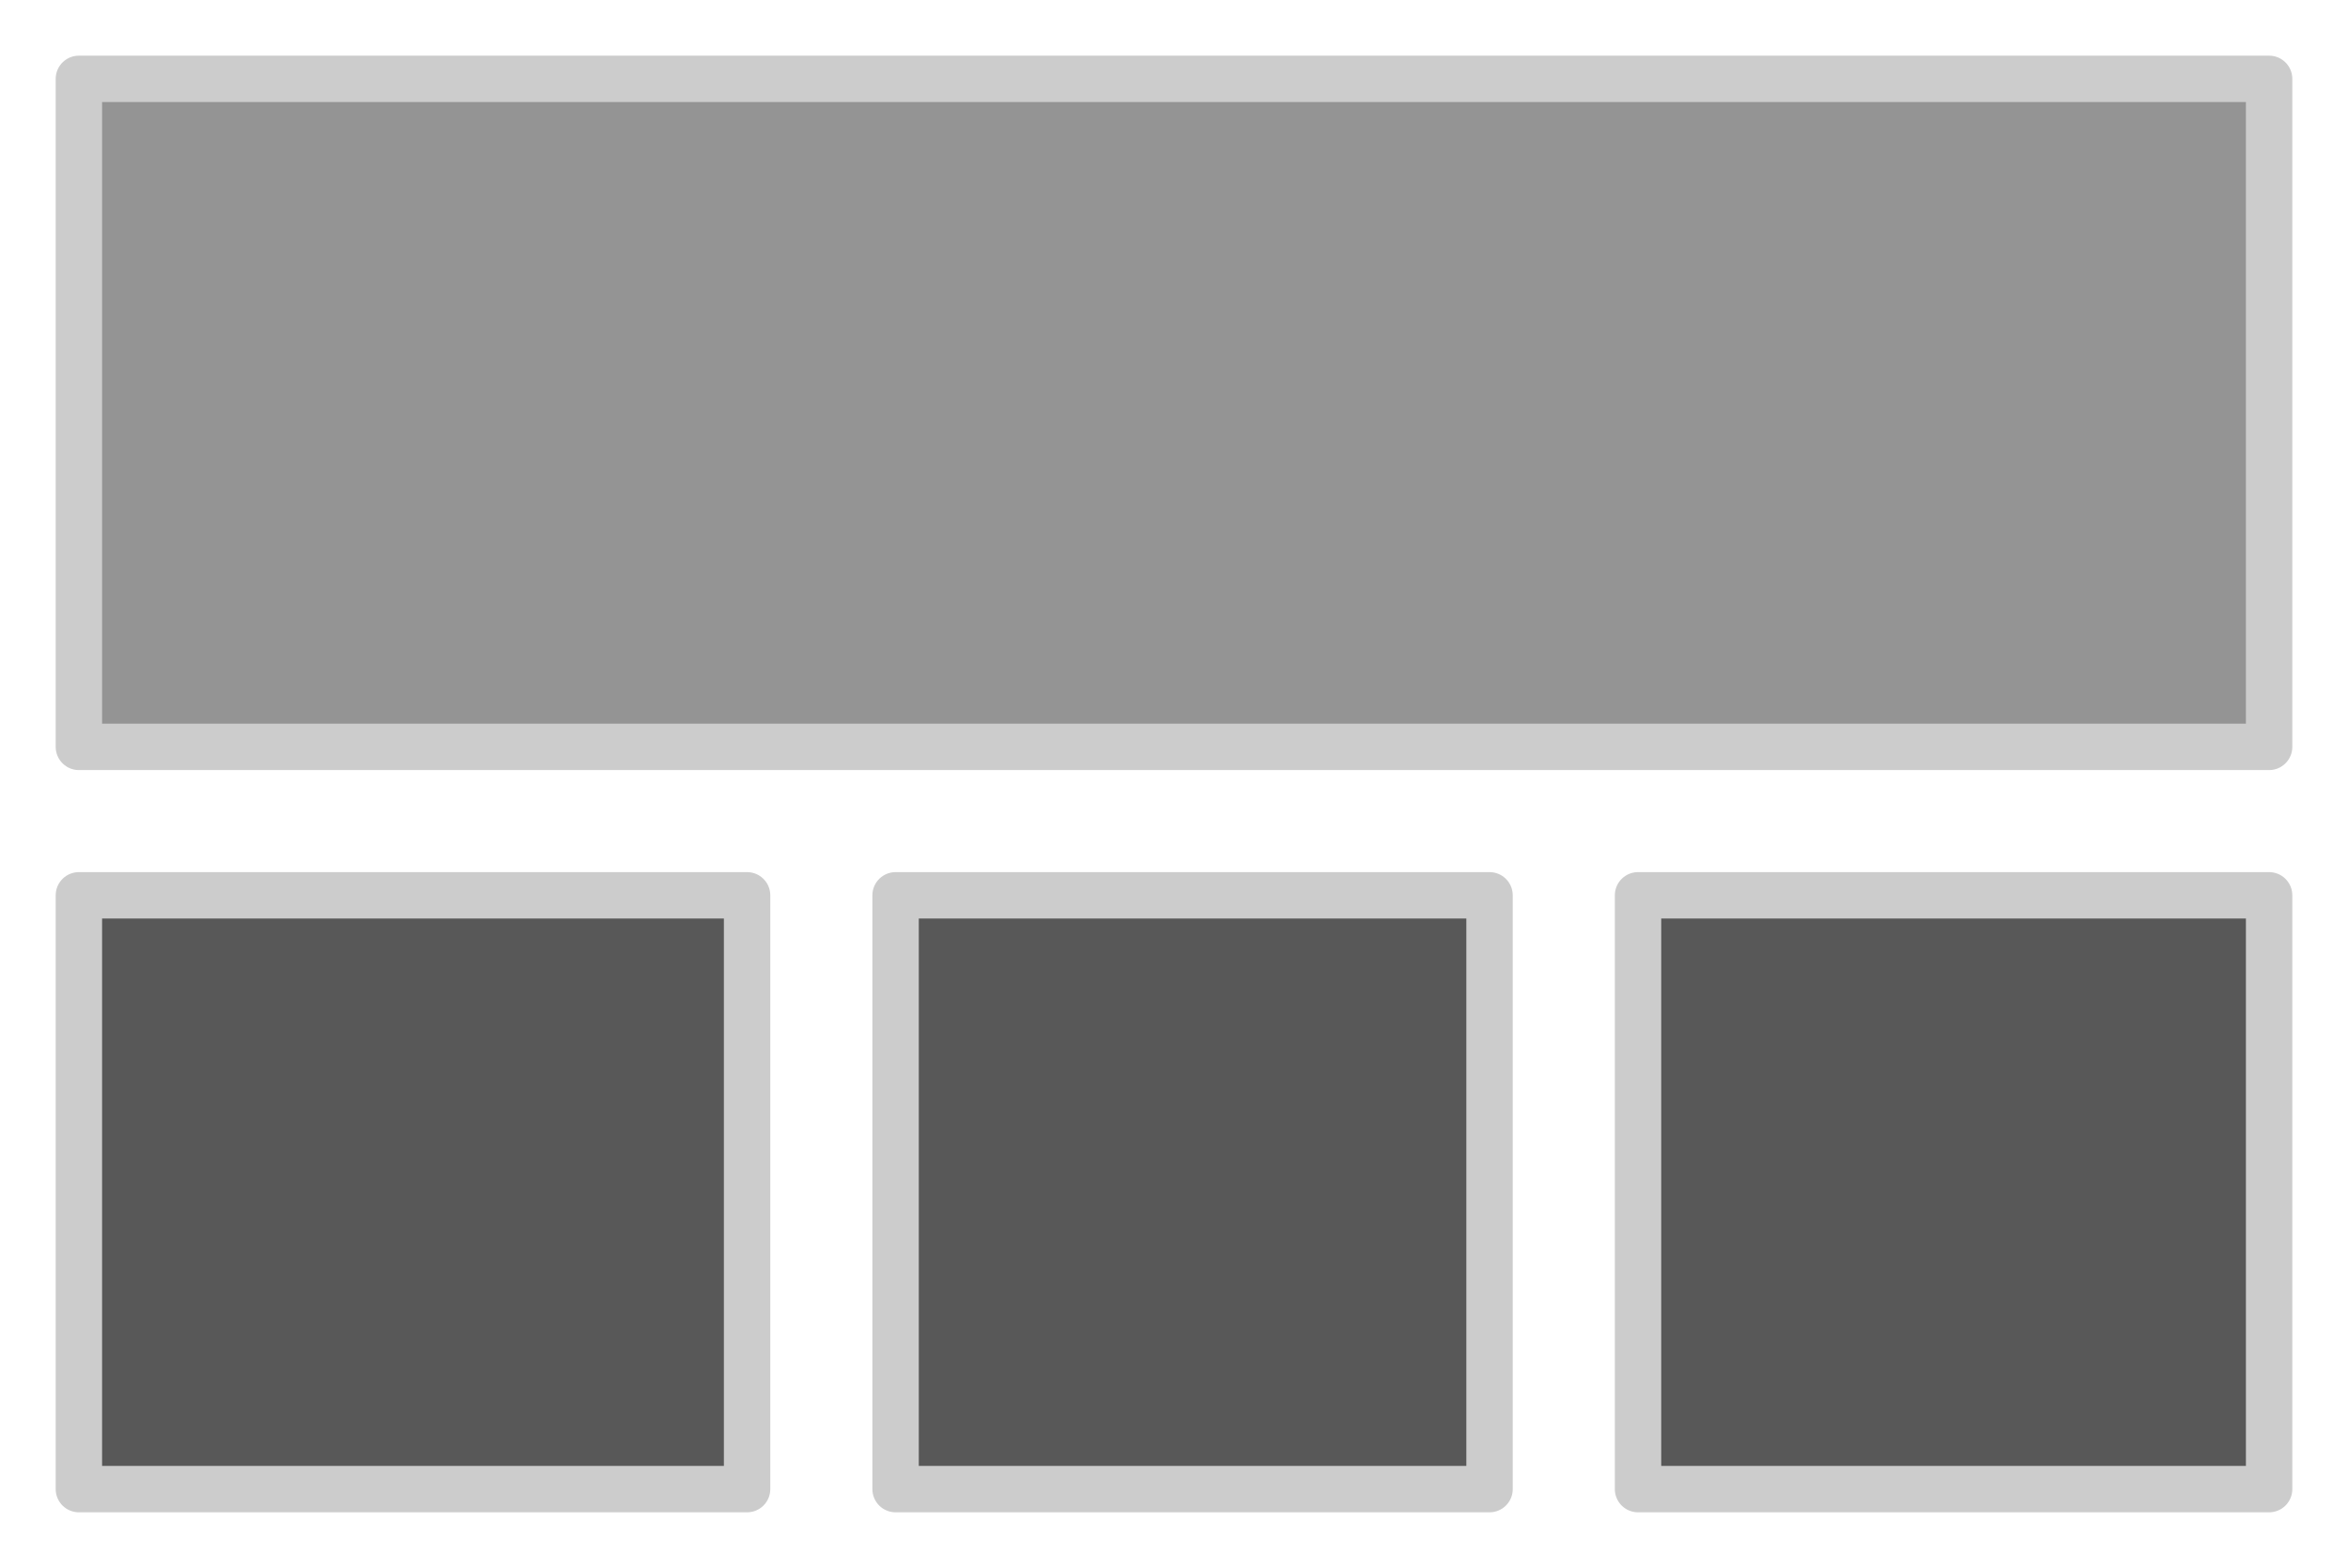
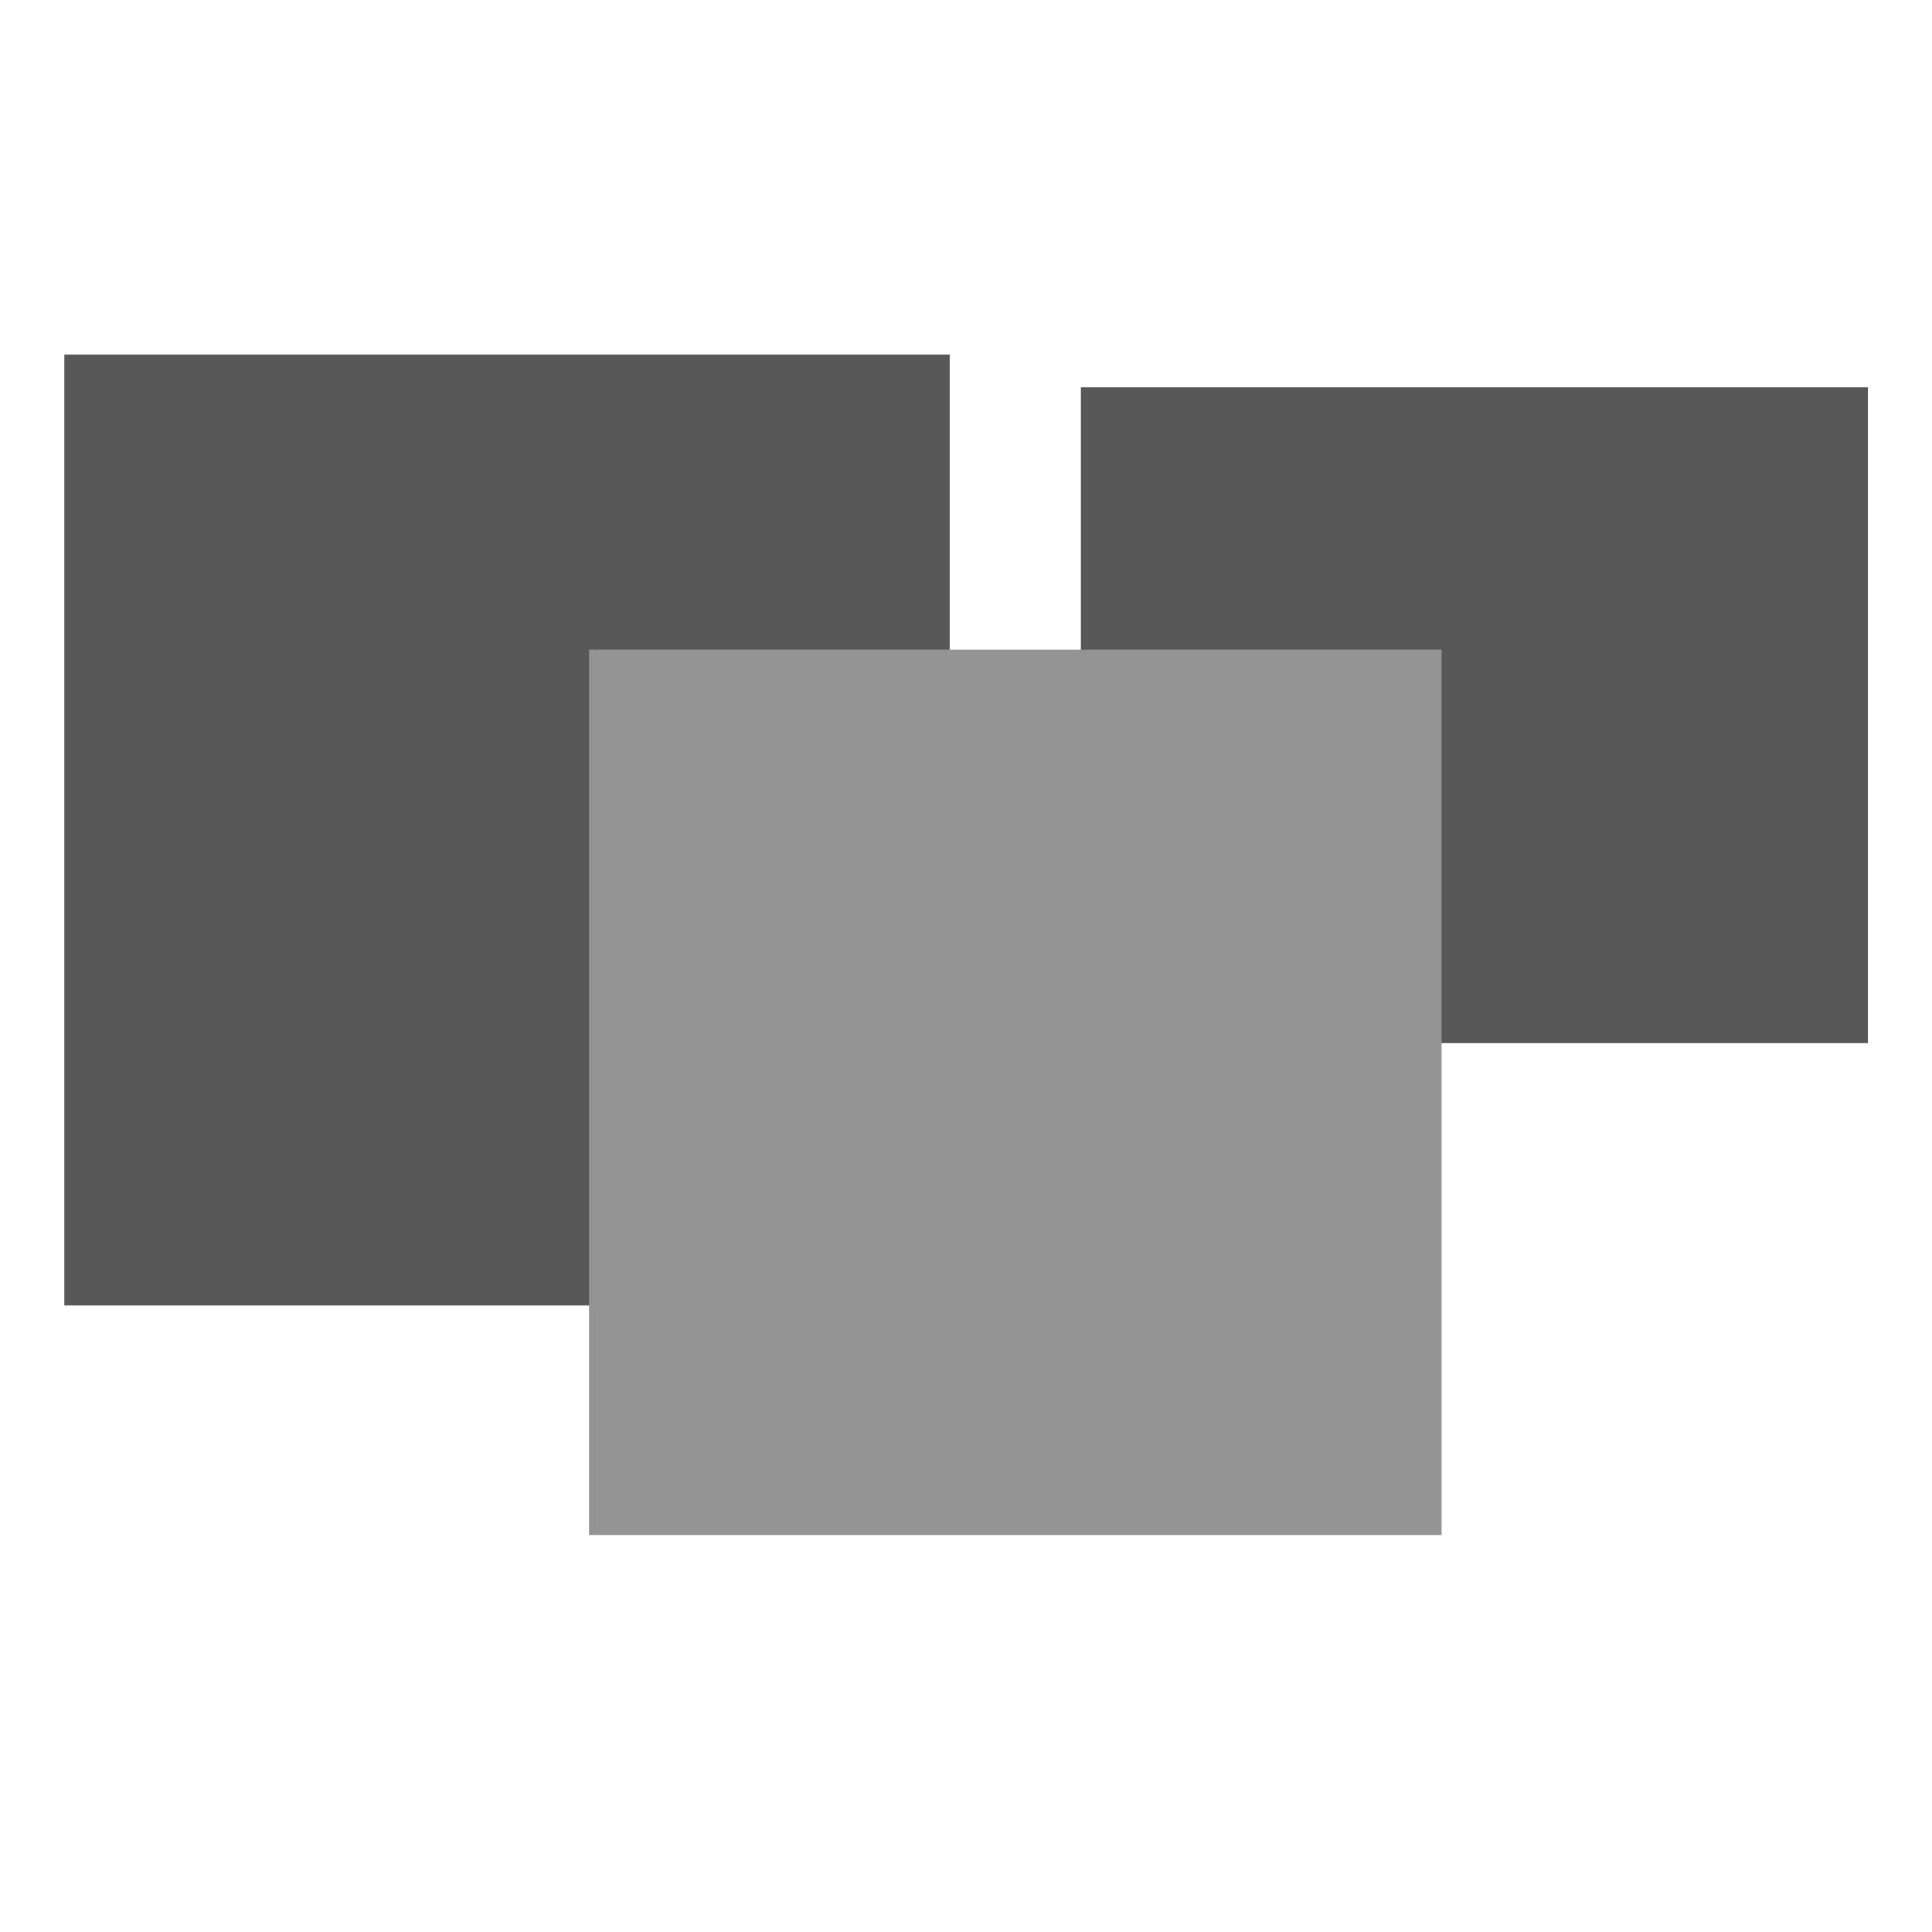
- <svg xmlns="http://www.w3.org/2000/svg" width="632.5" height="422.5" id="svg2" version="1.1">
+ <svg xmlns="http://www.w3.org/2000/svg" width="128" height="128" id="svg2" version="1.1">
  <defs id="defs4" />
-   <g id="layer1" transform="translate(1.25,188.8878)" style="display:none">
-     <rect style="color:#000000;fill:#000000;fill-opacity:1;stroke:#000000;stroke-width:25;stroke-linecap:round;stroke-linejoin:round;stroke-miterlimit:4;stroke-opacity:1;stroke-dasharray:none;stroke-dashoffset:0;marker:none;visibility:visible;display:inline;overflow:visible;enable-background:accumulate" id="rect3770" width="610" height="400" x="10" y="-177.638" />
+   <g id="layer1" transform="translate(1.25,-105.6122)" style="display:none">
+     <rect style="color:#000000;fill:#000000;fill-opacity:1;stroke:#000000;stroke-width:5.295;stroke-linecap:round;stroke-linejoin:round;stroke-miterlimit:4;stroke-opacity:1;stroke-dasharray:none;stroke-dashoffset:0;marker:none;visibility:visible;display:inline;overflow:visible;enable-background:accumulate" id="rect3770" width="129.197" height="84.719" x="-1.746" y="125.907" />
  </g>
-   <g id="layer2" transform="translate(1.25,188.8878)" style="display:none">
-     <rect style="color:#000000;fill:#949494;fill-opacity:1;stroke:#cccccc;stroke-width:12.5;stroke-linecap:round;stroke-linejoin:round;stroke-miterlimit:4;stroke-opacity:1;stroke-dasharray:none;stroke-dashoffset:0;marker:none;visibility:visible;display:inline;overflow:visible;enable-background:accumulate" id="rect3772" width="300" height="380" x="20" y="-167.638" />
-     <rect style="color:#000000;fill:#585858;fill-opacity:1;stroke:#cccccc;stroke-width:12.5;stroke-linecap:round;stroke-linejoin:round;stroke-miterlimit:4;stroke-opacity:1;stroke-dasharray:none;stroke-dashoffset:0;marker:none;visibility:visible;display:inline;overflow:visible;enable-background:accumulate" id="rect3774" width="250" height="120" x="360" y="-167.638" />
-     <rect style="color:#000000;fill:#585858;fill-opacity:1;stroke:#cccccc;stroke-width:12.5;stroke-linecap:round;stroke-linejoin:round;stroke-miterlimit:4;stroke-opacity:1;stroke-dasharray:none;stroke-dashoffset:0;marker:none;visibility:visible;display:inline;overflow:visible;enable-background:accumulate" id="rect3776" width="250" height="100" x="360" y="-7.638" />
-     <rect style="color:#000000;fill:#585858;fill-opacity:1;stroke:#cccccc;stroke-width:12.5;stroke-linecap:round;stroke-linejoin:round;stroke-miterlimit:4;stroke-opacity:1;stroke-dasharray:none;stroke-dashoffset:0;marker:none;visibility:visible;display:inline;overflow:visible;enable-background:accumulate" id="rect3778" width="250" height="80" x="360" y="132.362" />
+   <g id="layer2" transform="translate(1.25,-105.6122)" style="display:none">
+     <rect style="color:#000000;fill:#949494;fill-opacity:1;stroke:none;stroke-width:2.647;marker:none;visibility:visible;display:inline;overflow:visible;enable-background:accumulate" id="rect3772" width="65.176" height="82.557" x="-1.333" y="126.927" />
+     <rect style="color:#000000;fill:#585858;fill-opacity:1;stroke:none;stroke-width:2.647;marker:none;visibility:visible;display:inline;overflow:visible;enable-background:accumulate" id="rect3774" width="54.314" height="26.071" x="72.534" y="126.927" />
+     <rect style="color:#000000;fill:#585858;fill-opacity:1;stroke:none;stroke-width:2.647;marker:none;visibility:visible;display:inline;overflow:visible;enable-background:accumulate" id="rect3776" width="54.314" height="21.725" x="72.534" y="161.688" />
+     <rect style="color:#000000;fill:#585858;fill-opacity:1;stroke:none;stroke-width:2.647;marker:none;visibility:visible;display:inline;overflow:visible;enable-background:accumulate" id="rect3778" width="54.314" height="17.38" x="72.534" y="192.104" />
  </g>
-   <g id="layer3" style="display:inline" transform="translate(1.25,-11.10997)">
-     <rect y="32.36" x="20" height="180" width="590" id="rect3782" style="color:#000000;fill:#949494;fill-opacity:1;stroke:#cccccc;stroke-width:12.5;stroke-linecap:round;stroke-linejoin:round;stroke-miterlimit:4;stroke-opacity:1;stroke-dasharray:none;stroke-dashoffset:0;marker:none;visibility:visible;display:inline;overflow:visible;enable-background:accumulate" />
-     <rect y="252.36" x="20" height="160" width="180" id="rect3784" style="color:#000000;fill:#585858;fill-opacity:1;stroke:#cccccc;stroke-width:12.5;stroke-linecap:round;stroke-linejoin:round;stroke-miterlimit:4;stroke-opacity:1;stroke-dasharray:none;stroke-dashoffset:0;marker:none;visibility:visible;display:inline;overflow:visible;enable-background:accumulate" />
-     <rect y="252.36" x="240" height="160" width="160" id="rect3786" style="color:#000000;fill:#585858;fill-opacity:1;stroke:#cccccc;stroke-width:12.5;stroke-linecap:round;stroke-linejoin:round;stroke-miterlimit:4;stroke-opacity:1;stroke-dasharray:none;stroke-dashoffset:0;marker:none;visibility:visible;display:inline;overflow:visible;enable-background:accumulate" />
-     <rect y="252.36" x="440" height="160" width="170" id="rect3788" style="color:#000000;fill:#585858;fill-opacity:1;stroke:#cccccc;stroke-width:12.5;stroke-linecap:round;stroke-linejoin:round;stroke-miterlimit:4;stroke-opacity:1;stroke-dasharray:none;stroke-dashoffset:0;marker:none;visibility:visible;display:inline;overflow:visible;enable-background:accumulate" />
+   <g id="layer3" style="display:none" transform="translate(1.25,-305.61)">
+     <rect y="326.925" x="-1.333" height="39.106" width="128.18" id="rect3782" style="color:#000000;fill:#949494;fill-opacity:1;stroke:none;stroke-width:2.647;marker:none;visibility:visible;display:inline;overflow:visible;enable-background:accumulate" />
+     <rect y="374.721" x="-1.333" height="34.761" width="39.106" id="rect3784" style="color:#000000;fill:#585858;fill-opacity:1;stroke:none;stroke-width:2.647;marker:none;visibility:visible;display:inline;overflow:visible;enable-background:accumulate" />
+     <rect y="374.721" x="46.463" height="34.761" width="34.761" id="rect3786" style="color:#000000;fill:#585858;fill-opacity:1;stroke:none;stroke-width:2.647;marker:none;visibility:visible;display:inline;overflow:visible;enable-background:accumulate" />
+     <rect y="374.721" x="89.914" height="34.761" width="36.933" id="rect3788" style="color:#000000;fill:#585858;fill-opacity:1;stroke:none;stroke-width:2.647;marker:none;visibility:visible;display:inline;overflow:visible;enable-background:accumulate" />
  </g>
-   <g id="layer4" transform="translate(1.25,-11.10997)" style="display:none">
-     <rect style="color:#000000;fill:#585858;fill-opacity:1;stroke:#cccccc;stroke-width:12.5;stroke-linecap:round;stroke-linejoin:round;stroke-miterlimit:4;stroke-opacity:1;stroke-dasharray:none;stroke-dashoffset:0;marker:none;visibility:visible;display:inline;overflow:visible;enable-background:accumulate" id="rect3792" width="270" height="290" x="40" y="42.36" />
-     <rect style="color:#000000;fill:#585858;fill-opacity:1;stroke:#cccccc;stroke-width:12.5;stroke-linecap:round;stroke-linejoin:round;stroke-miterlimit:4;stroke-opacity:1;stroke-dasharray:none;stroke-dashoffset:0;marker:none;visibility:visible;display:inline;overflow:visible;enable-background:accumulate" id="rect3794" width="240" height="200" x="350" y="52.36" />
-     <rect style="color:#000000;fill:#949494;fill-opacity:1;stroke:#cccccc;stroke-width:12.5;stroke-linecap:round;stroke-linejoin:round;stroke-miterlimit:4;stroke-opacity:1;stroke-dasharray:none;stroke-dashoffset:0;marker:none;visibility:visible;display:inline;overflow:visible;enable-background:accumulate" id="rect3798" width="260" height="270" x="200" y="132.36" />
+   <g id="layer4" transform="translate(1.25,-305.61)" style="display:inline">
+     <rect style="color:#000000;fill:#585858;fill-opacity:1;stroke:none;stroke-width:2.647;marker:none;visibility:visible;display:inline;overflow:visible;enable-background:accumulate" id="rect3792" width="58.659" height="63.004" x="3.012" y="329.098" />
+     <rect style="color:#000000;fill:#585858;fill-opacity:1;stroke:none;stroke-width:2.647;marker:none;visibility:visible;display:inline;overflow:visible;enable-background:accumulate" id="rect3794" width="52.141" height="43.451" x="70.361" y="331.27" />
+     <rect style="color:#000000;fill:#949494;fill-opacity:1;stroke:none;stroke-width:2.647;marker:none;visibility:visible;display:inline;overflow:visible;enable-background:accumulate" id="rect3798" width="56.486" height="58.659" x="37.773" y="348.651" />
  </g>
</svg>
